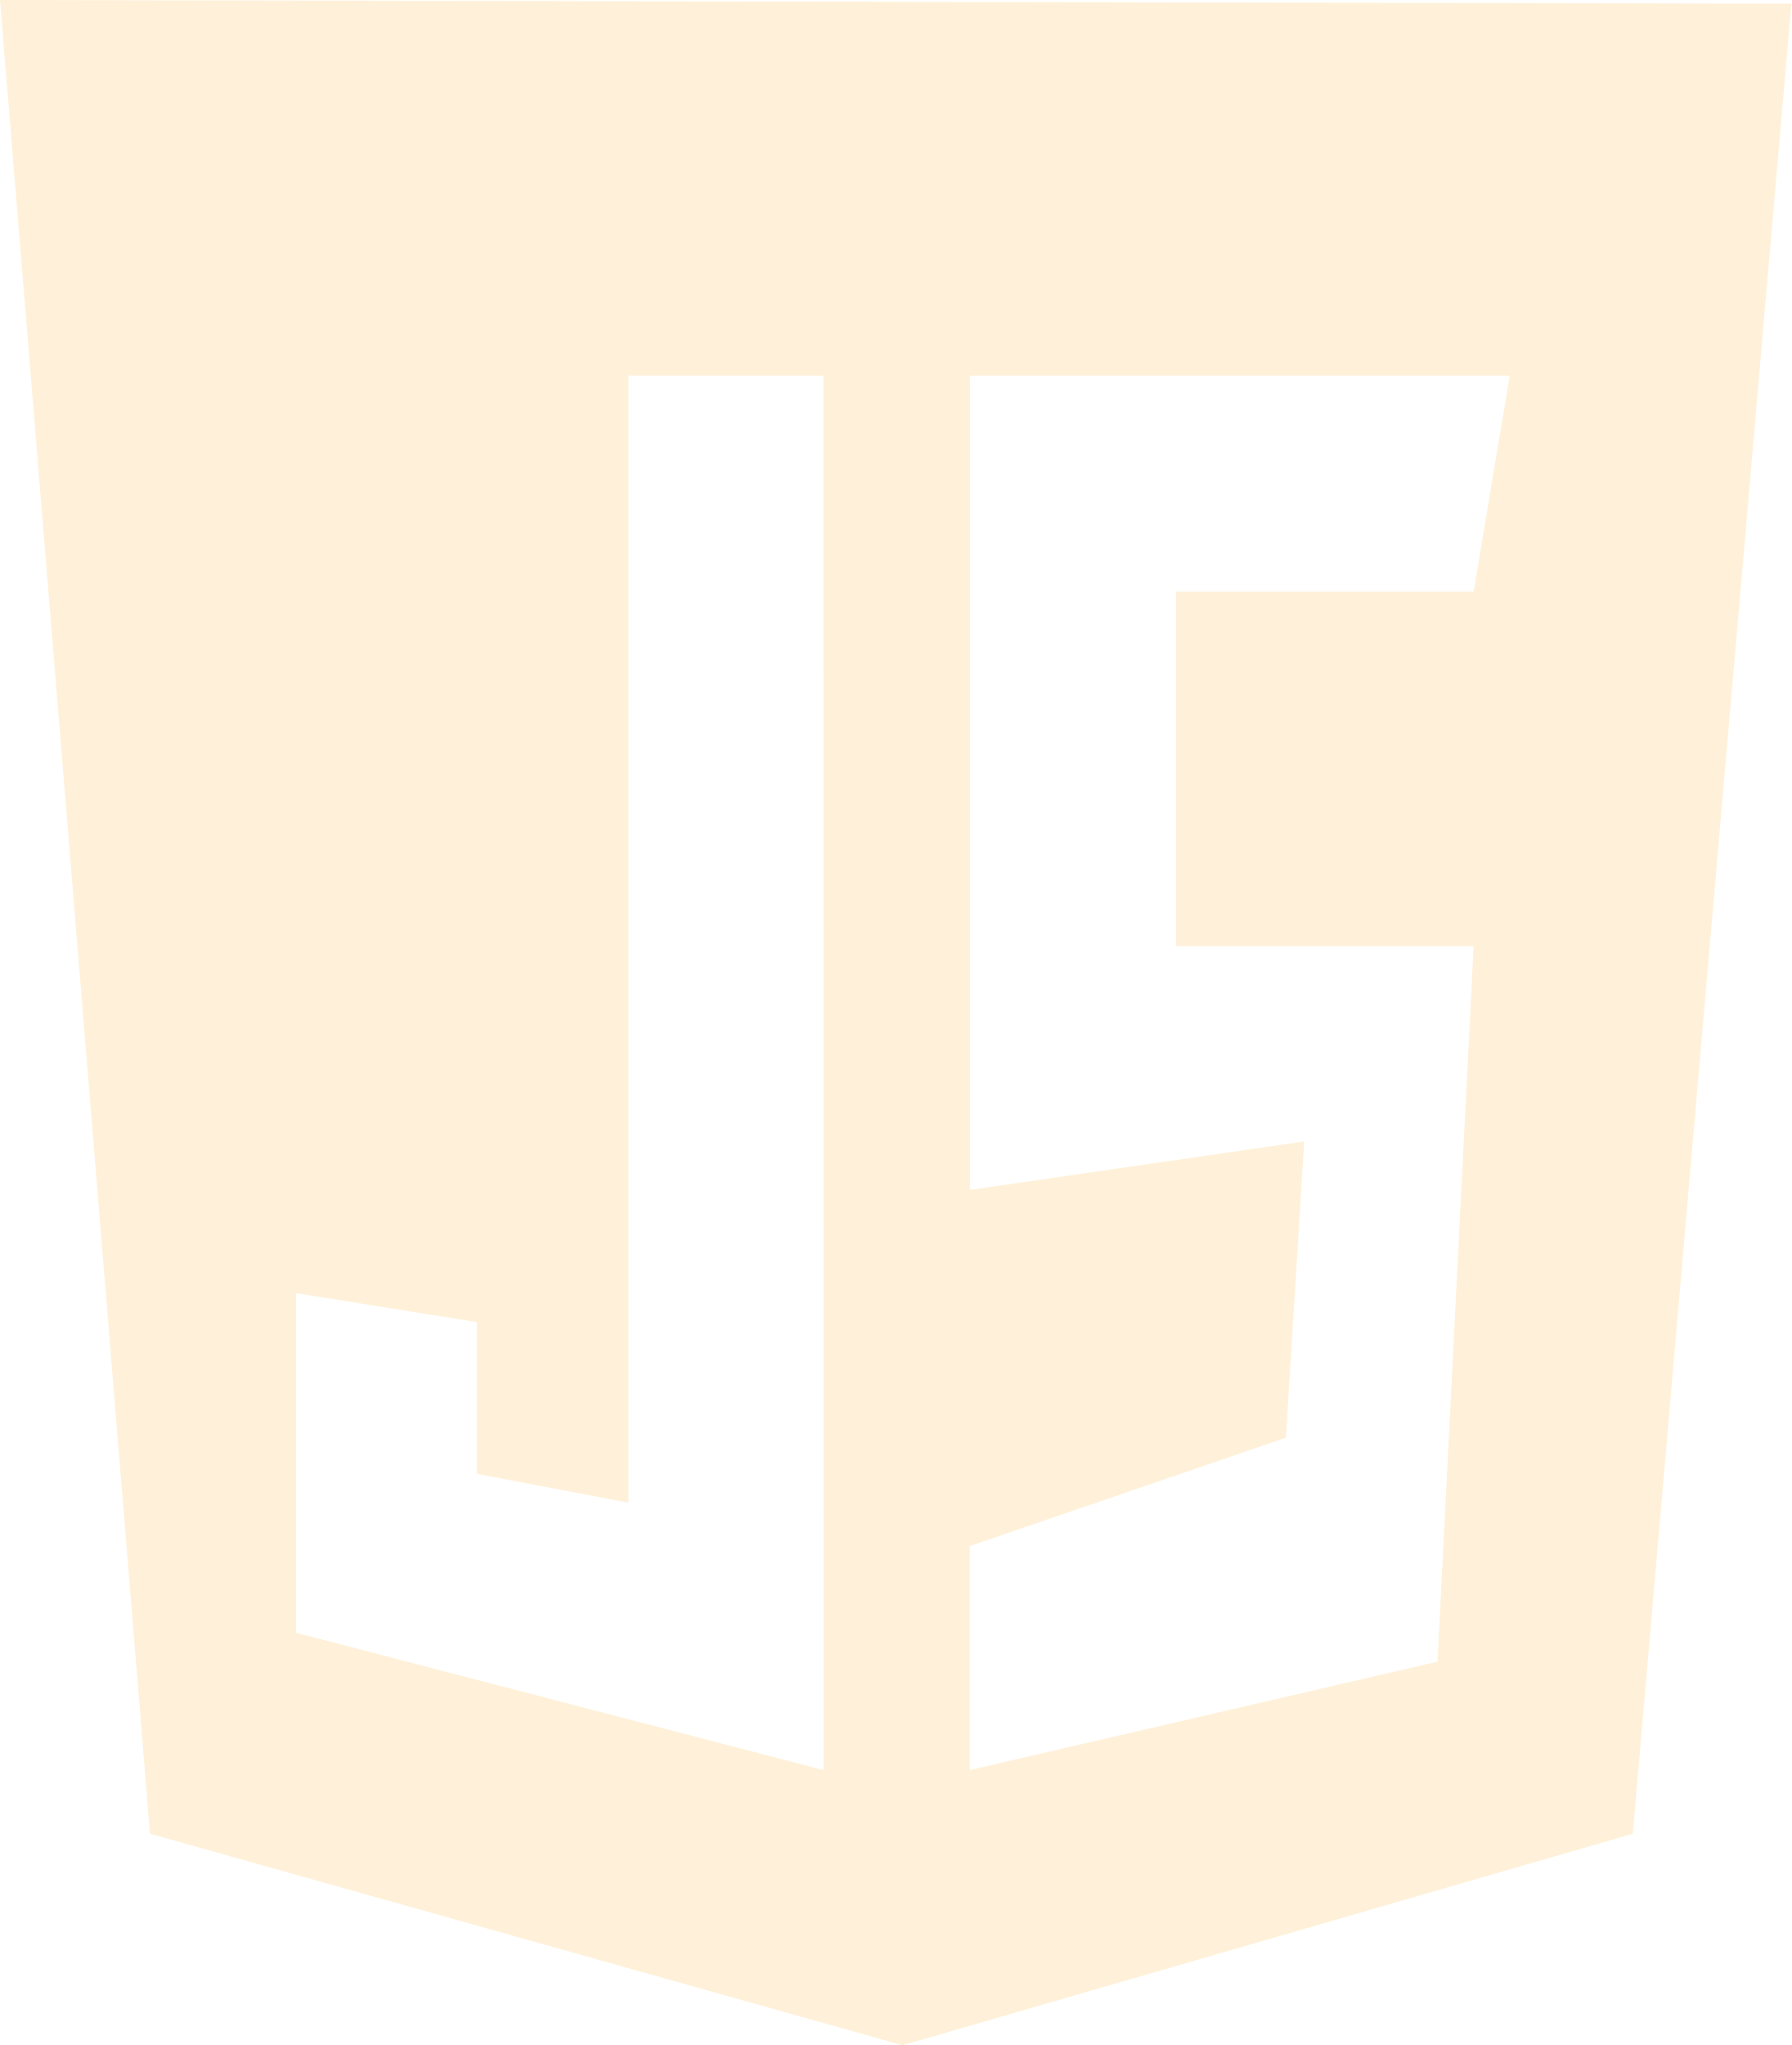
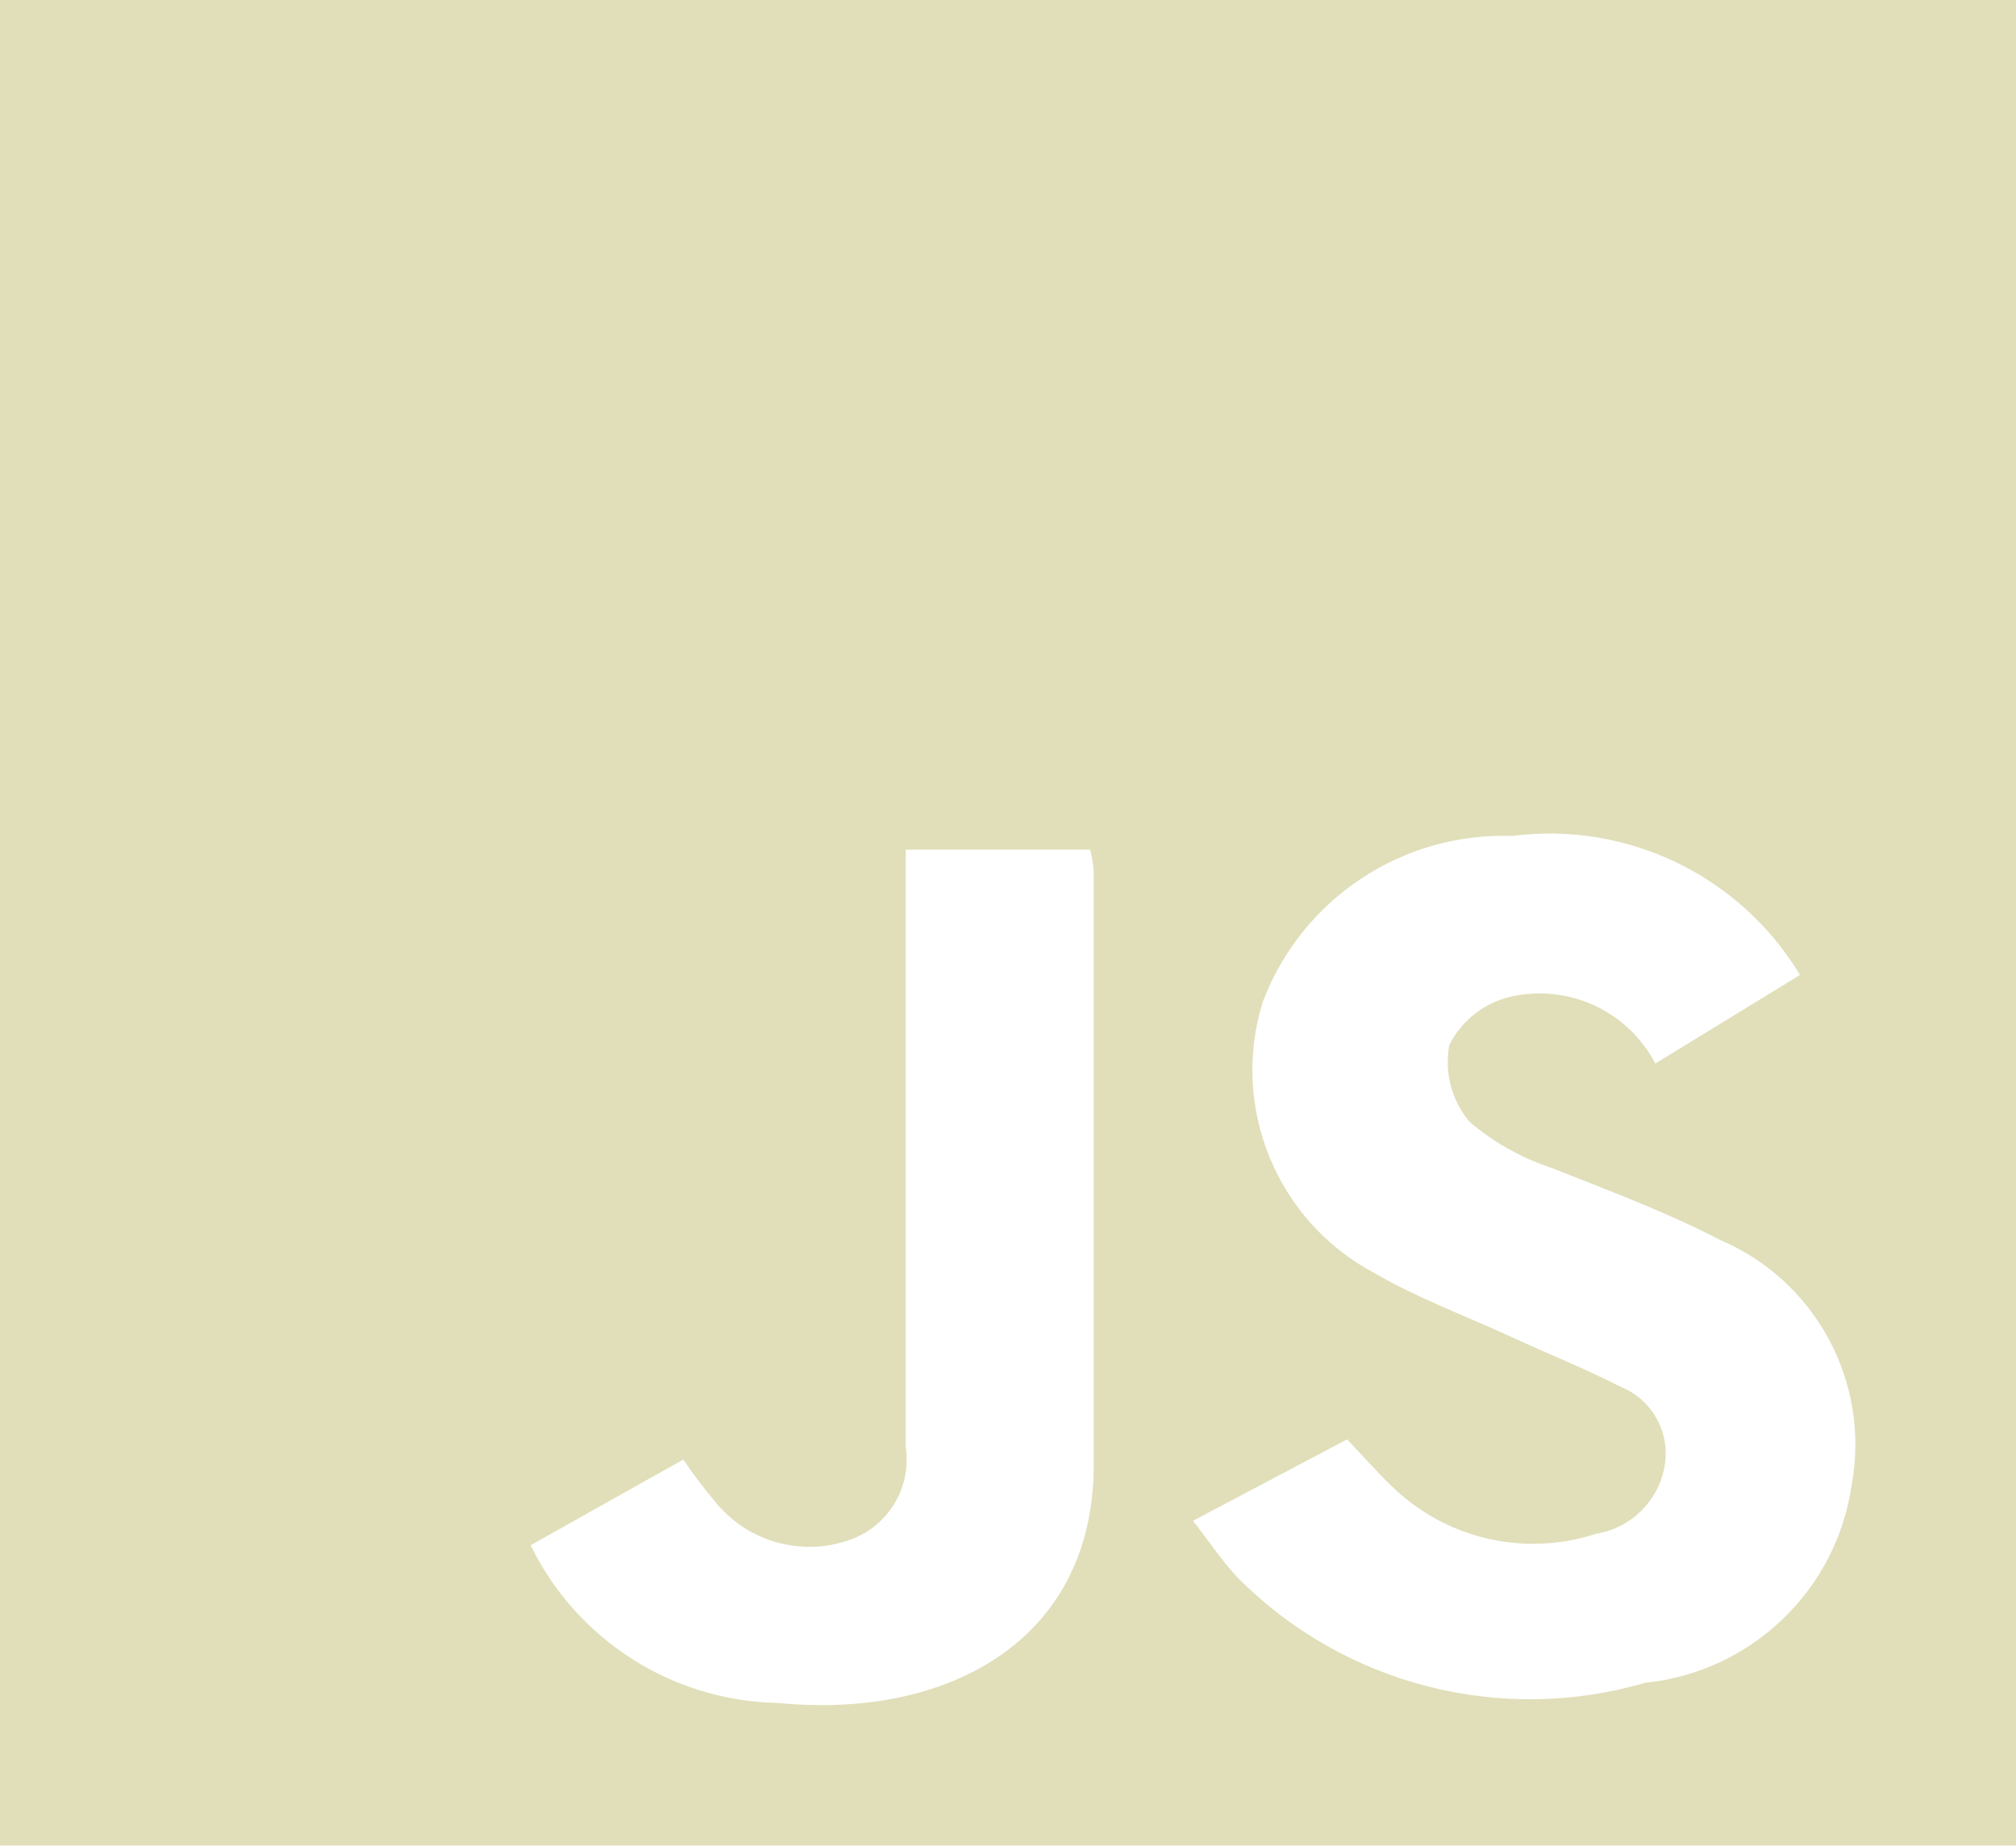
- <svg xmlns="http://www.w3.org/2000/svg" viewBox="0 0 340.02 388.09">
+ <svg xmlns="http://www.w3.org/2000/svg" viewBox="0 0 28 25.63">
  <defs>
-     <style>.cls-1{fill:#fff1d9;}</style>
+     <style>.cls-1{fill:#e1dfba;}</style>
  </defs>
  <g id="Capa_2" data-name="Capa 2">
    <g id="Capa_1-2" data-name="Capa 1">
-       <path class="cls-1" d="M0,0,28.47,348l142.82,40.14L309.91,348,340,.7ZM156.3,335.91,56.21,309.86V245.42l34.28,5.48v28.79l28.79,5.49V71.29h37ZM279.69,112.29h-56.5v67.27h56.5l-6.85,135.78-88.77,20.57V293.4l60-20.56,3.46-56.22-63.44,9.19V71.29H286.55Z" />
+       <path class="cls-1" d="M28,25.63H0V0H28ZM25,13.54a4.06,4.06,0,0,0-4-1.93,3.57,3.57,0,0,0-3.46,2.3,3.19,3.19,0,0,0,1.55,3.77c.6.35,1.28.6,1.93.9.5.23,1,.43,1.49.68a1,1,0,0,1,.61,1.1,1.15,1.15,0,0,1-.95.94,2.81,2.81,0,0,1-2.84-.66c-.21-.2-.4-.42-.62-.65l-2.14,1.13c.24.31.41.57.63.8a5.72,5.72,0,0,0,5.65,1.45,3.23,3.23,0,0,0,2.87-2.76,3.09,3.09,0,0,0-1.83-3.39c-.75-.39-1.56-.69-2.34-1a3.41,3.41,0,0,1-1.14-.64,1.29,1.29,0,0,1-.28-1.07,1.28,1.28,0,0,1,.86-.67,1.81,1.81,0,0,1,2,.93ZM7.37,21.46a3.9,3.9,0,0,0,3.44,2.19c2.33.23,4.35-.85,4.38-3.25,0-2.77,0-5.54,0-8.31a1.77,1.77,0,0,0-.05-.29H12.58v.67c0,2.54,0,5.09,0,7.63a1.18,1.18,0,0,1-.79,1.29,1.68,1.68,0,0,1-1.87-.55,7.05,7.05,0,0,1-.43-.57Z" />
    </g>
  </g>
</svg>
